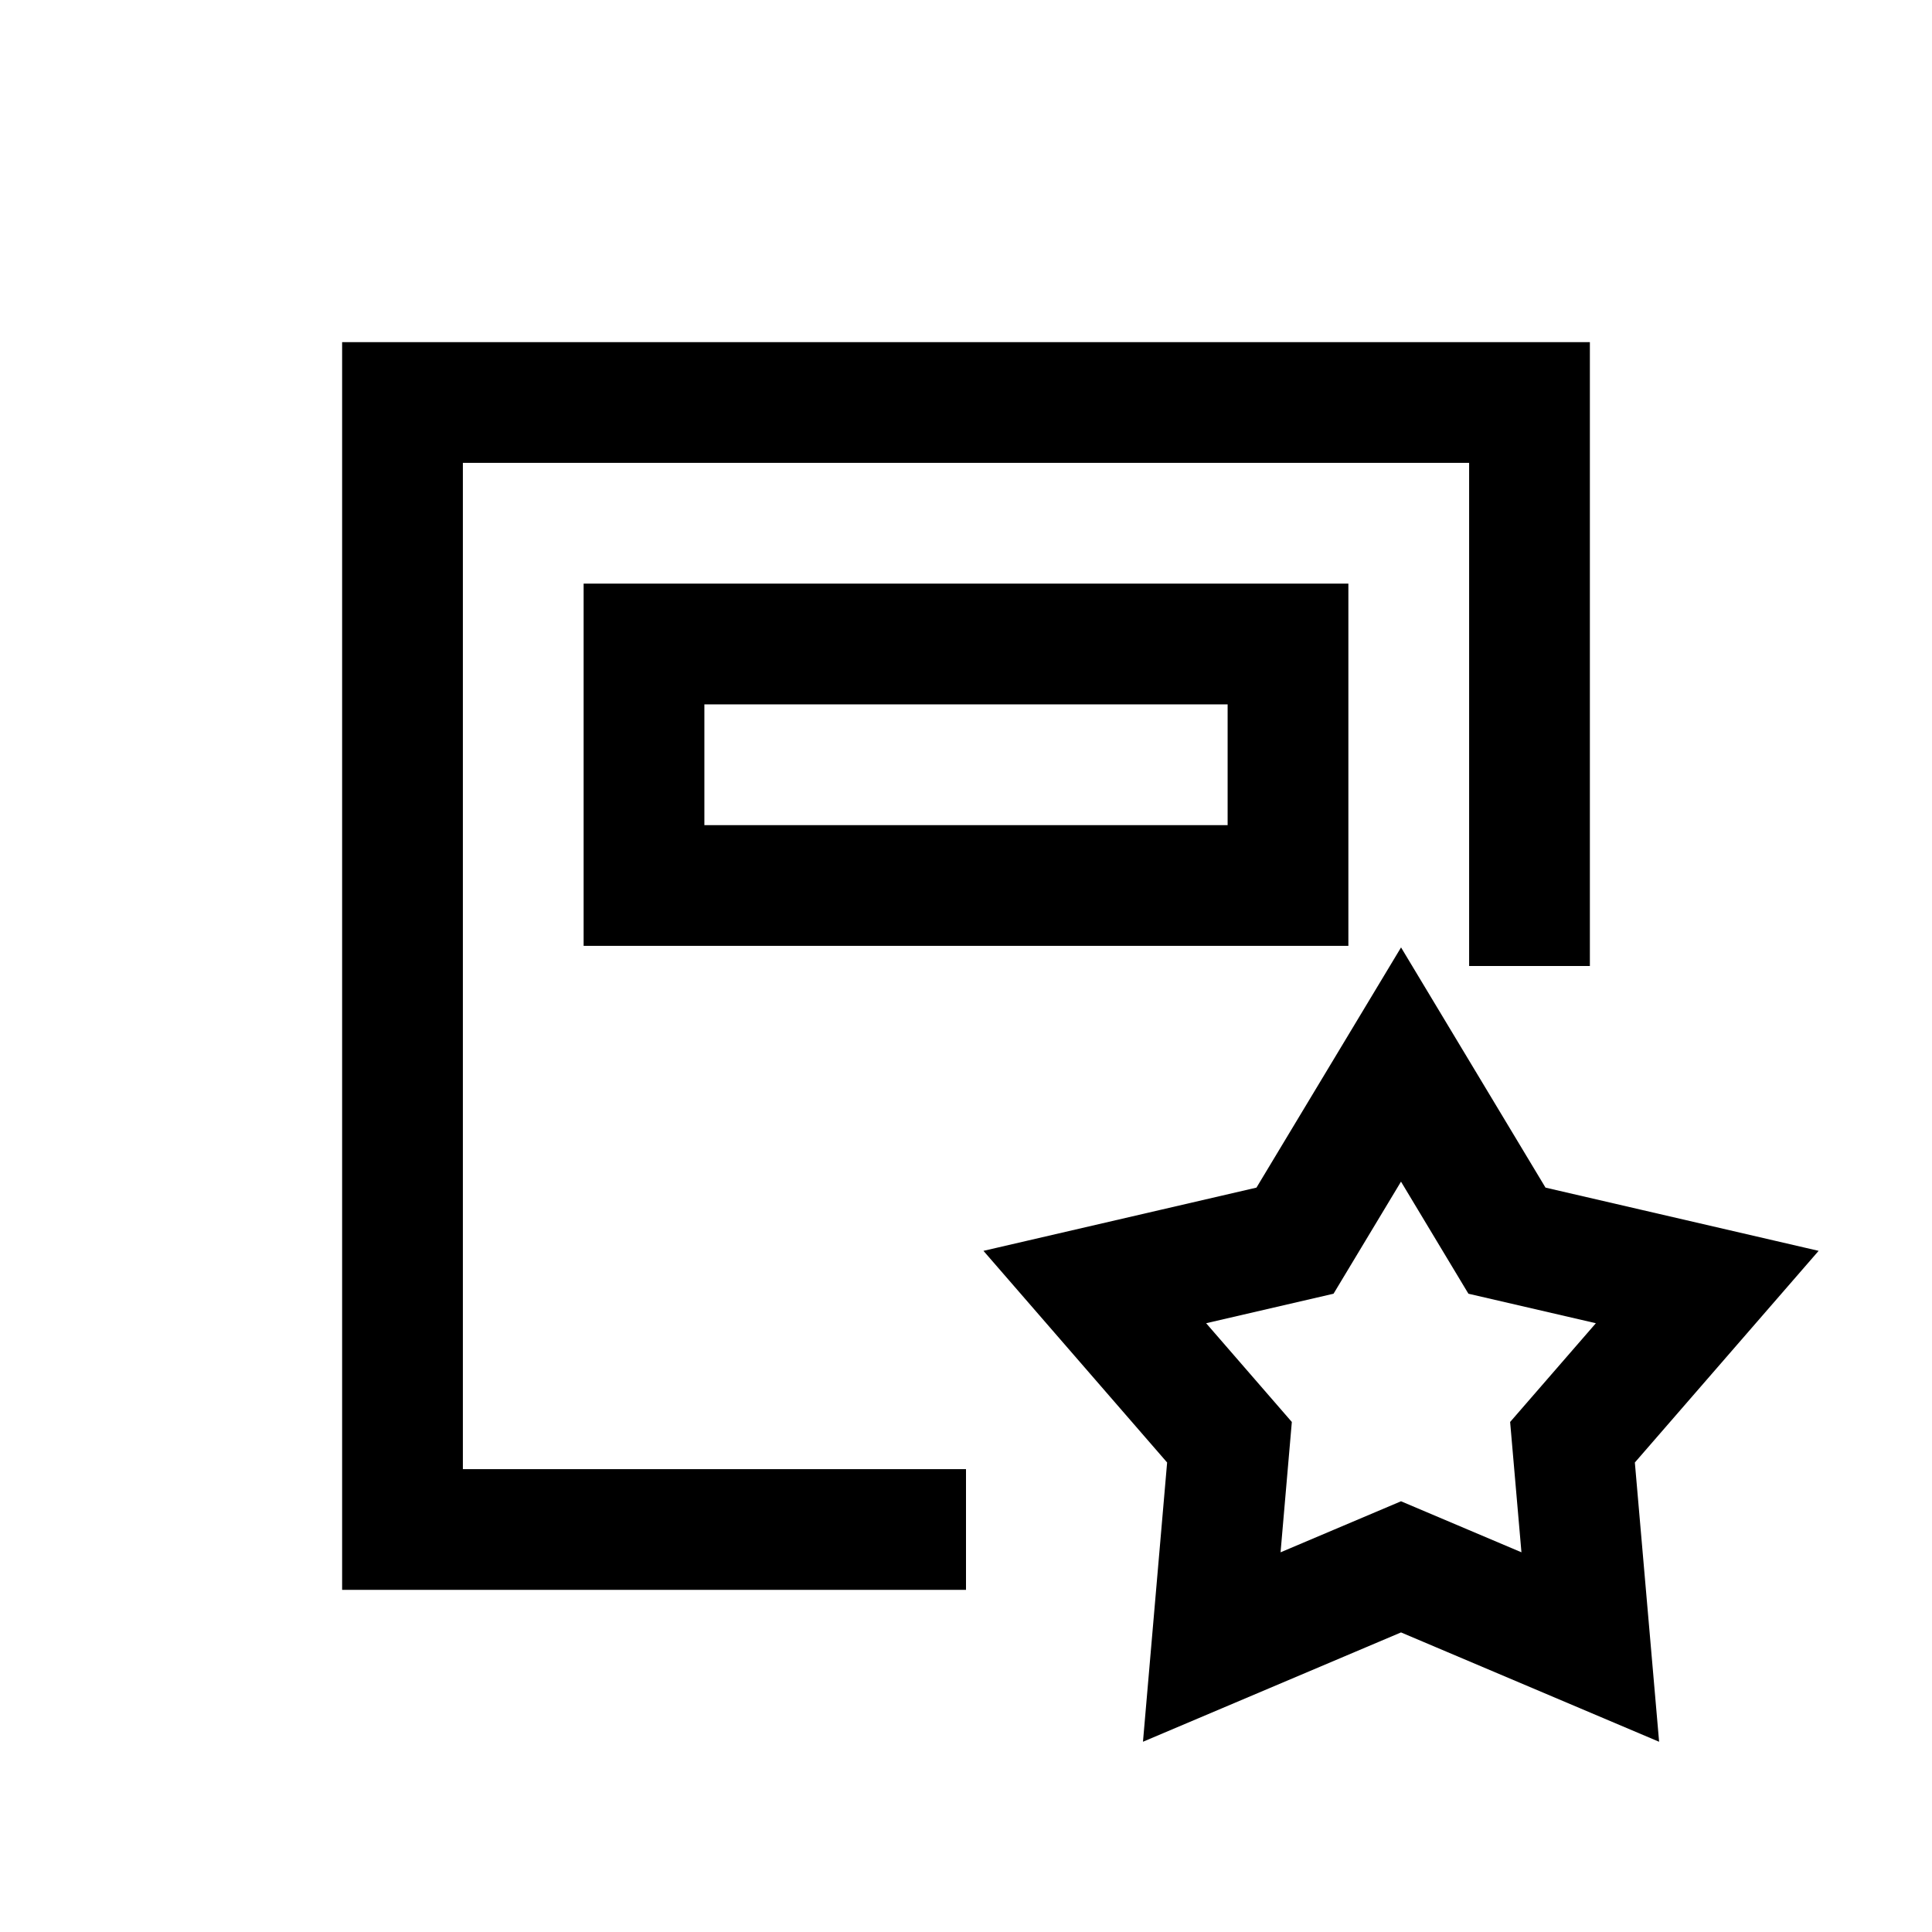
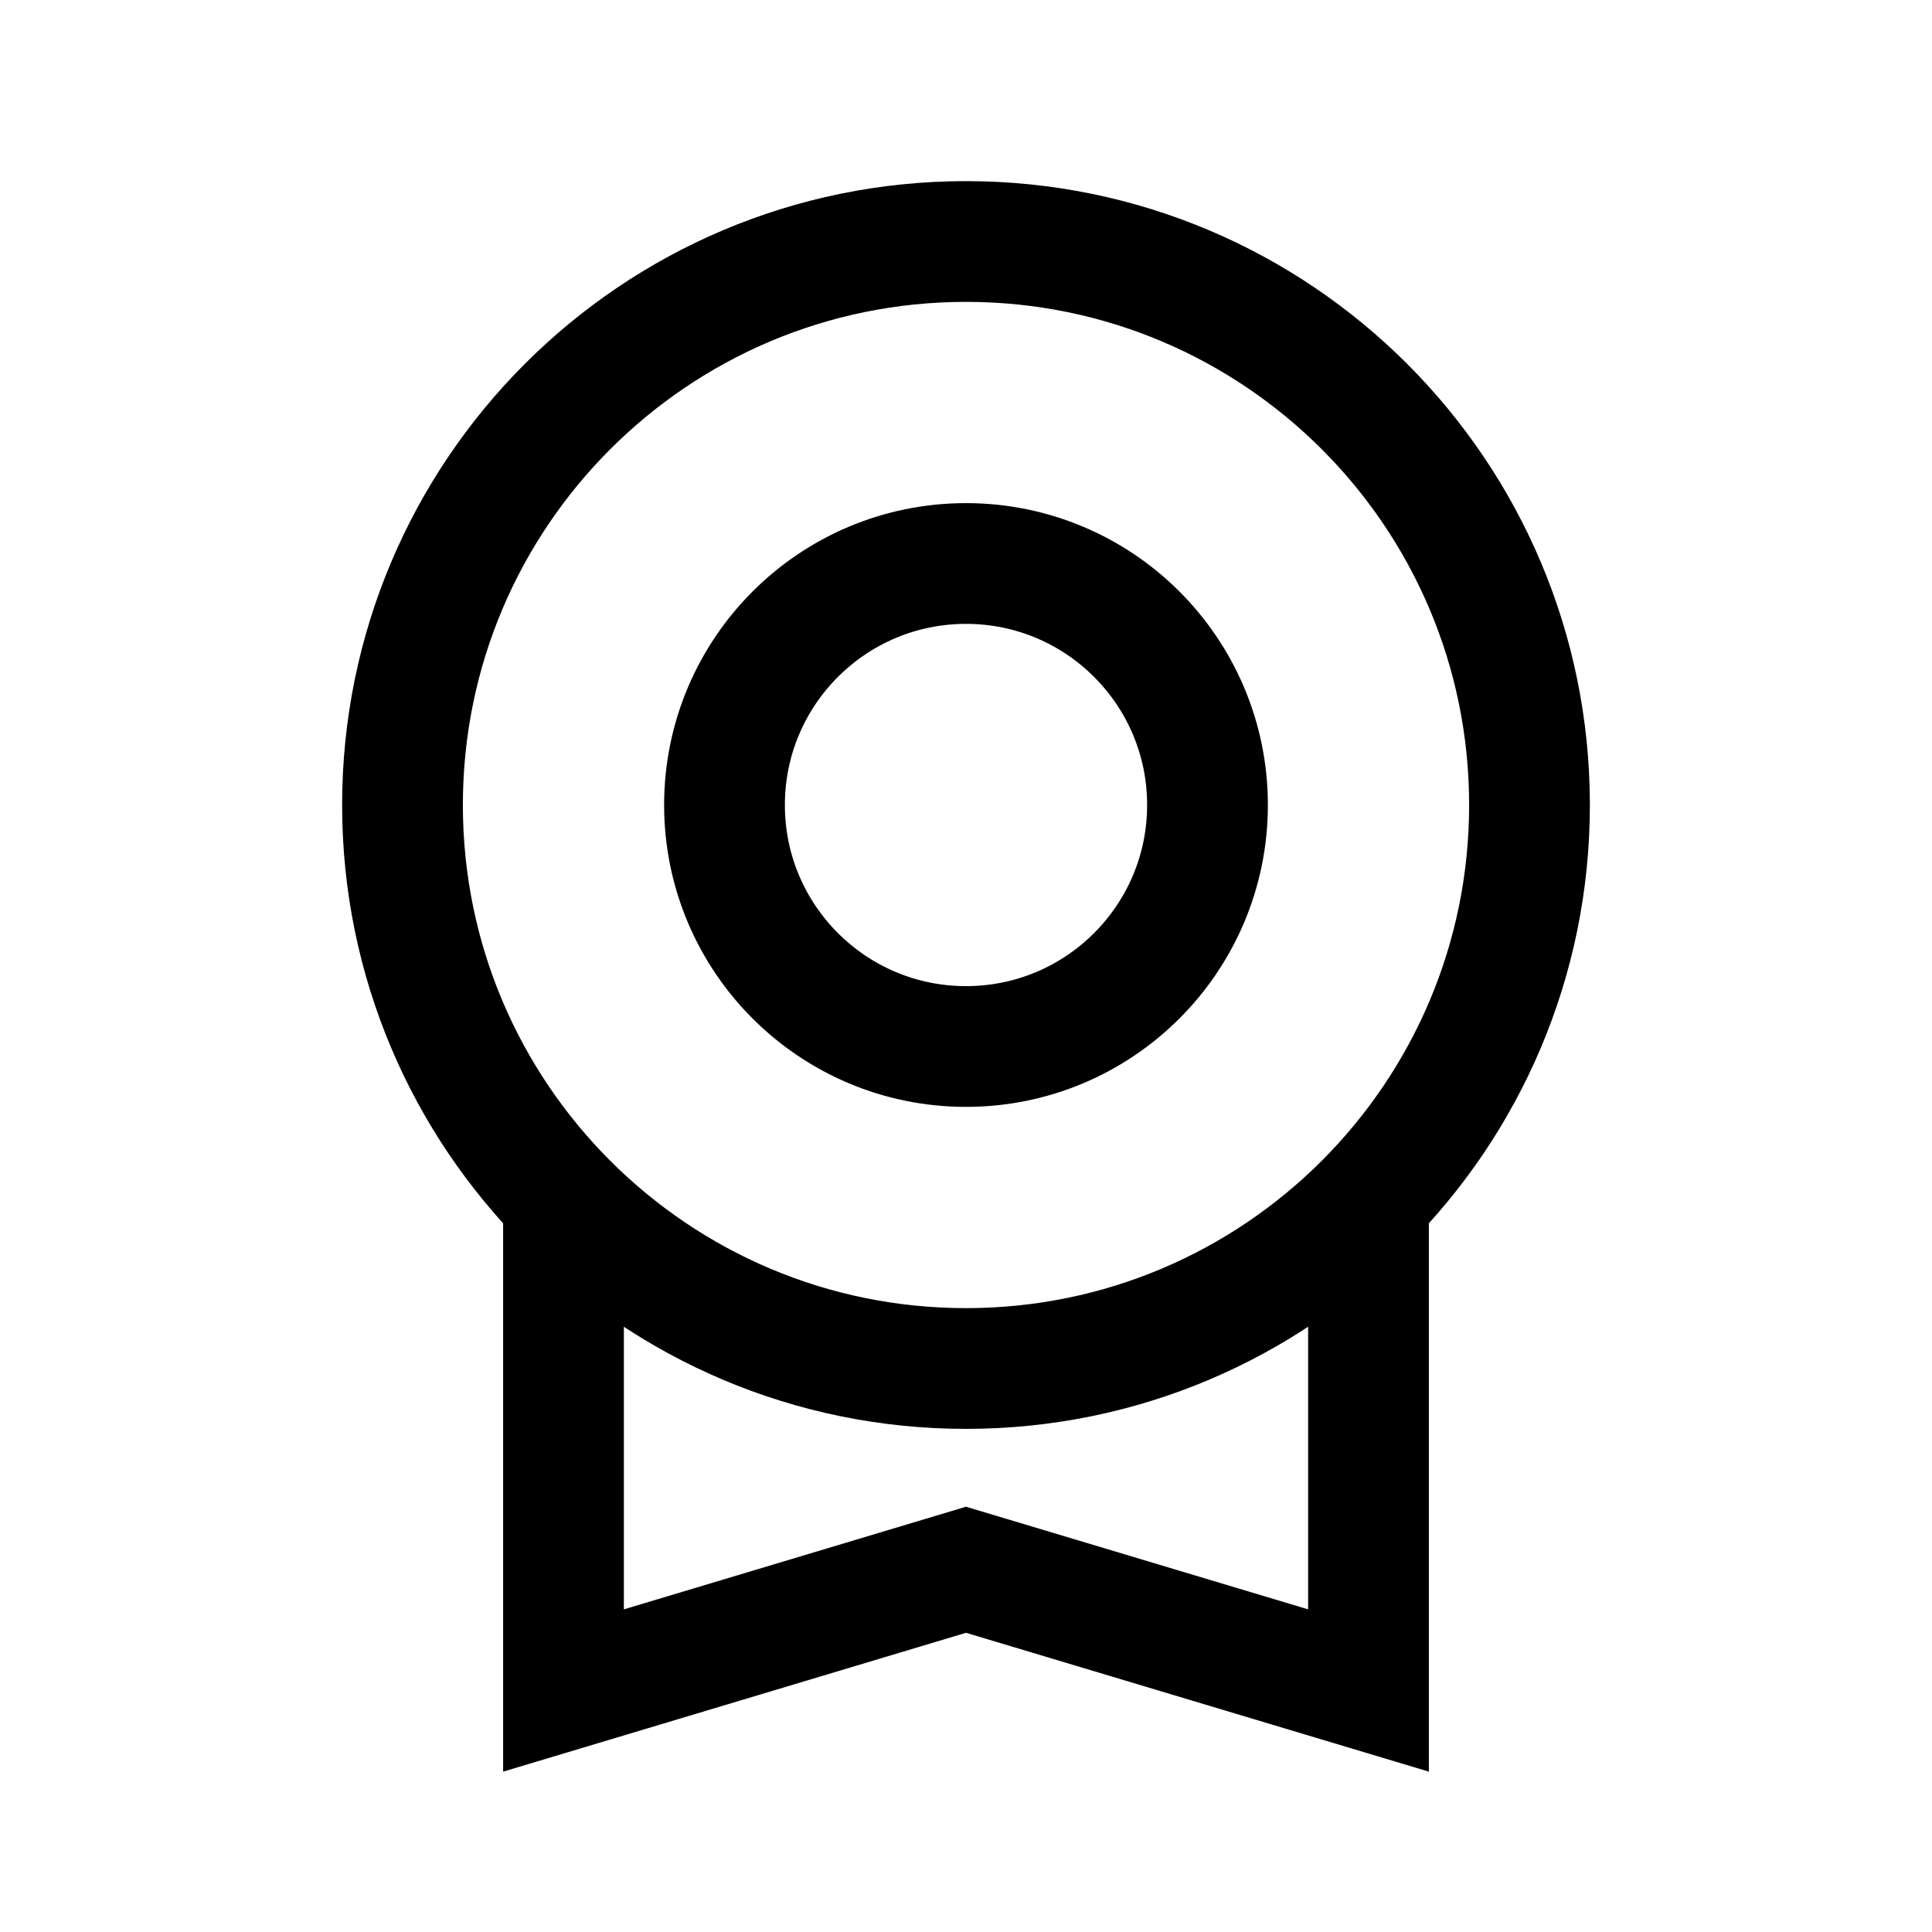
<svg xmlns="http://www.w3.org/2000/svg" width="24" height="24" viewBox="0 0 24 24" fill="none">
-   <path d="M12 19H5V5H19V12M8 11V8H16V11H8ZM17.404 13.224L18.72 15.412L21.208 15.988L19.534 17.916L19.755 20.46L17.404 19.464L15.053 20.46L15.273 17.916L13.6 15.988L16.087 15.412L17.404 13.224Z" stroke="black" stroke-width="1.5" />
+   <path d="M7 14.899V21L12 19.5L17 21V14.899M19 10C19 13.866 15.866 17 12 17C8.134 17 5 13.866 5 10C5 6.134 8.134 3 12 3C15.866 3 19 6.134 19 10ZM15 10C15 11.657 13.657 13 12 13C10.343 13 9 11.657 9 10C9 8.343 10.343 7 12 7C13.657 7 15 8.343 15 10Z" stroke="black" stroke-width="1.5" />
</svg>
